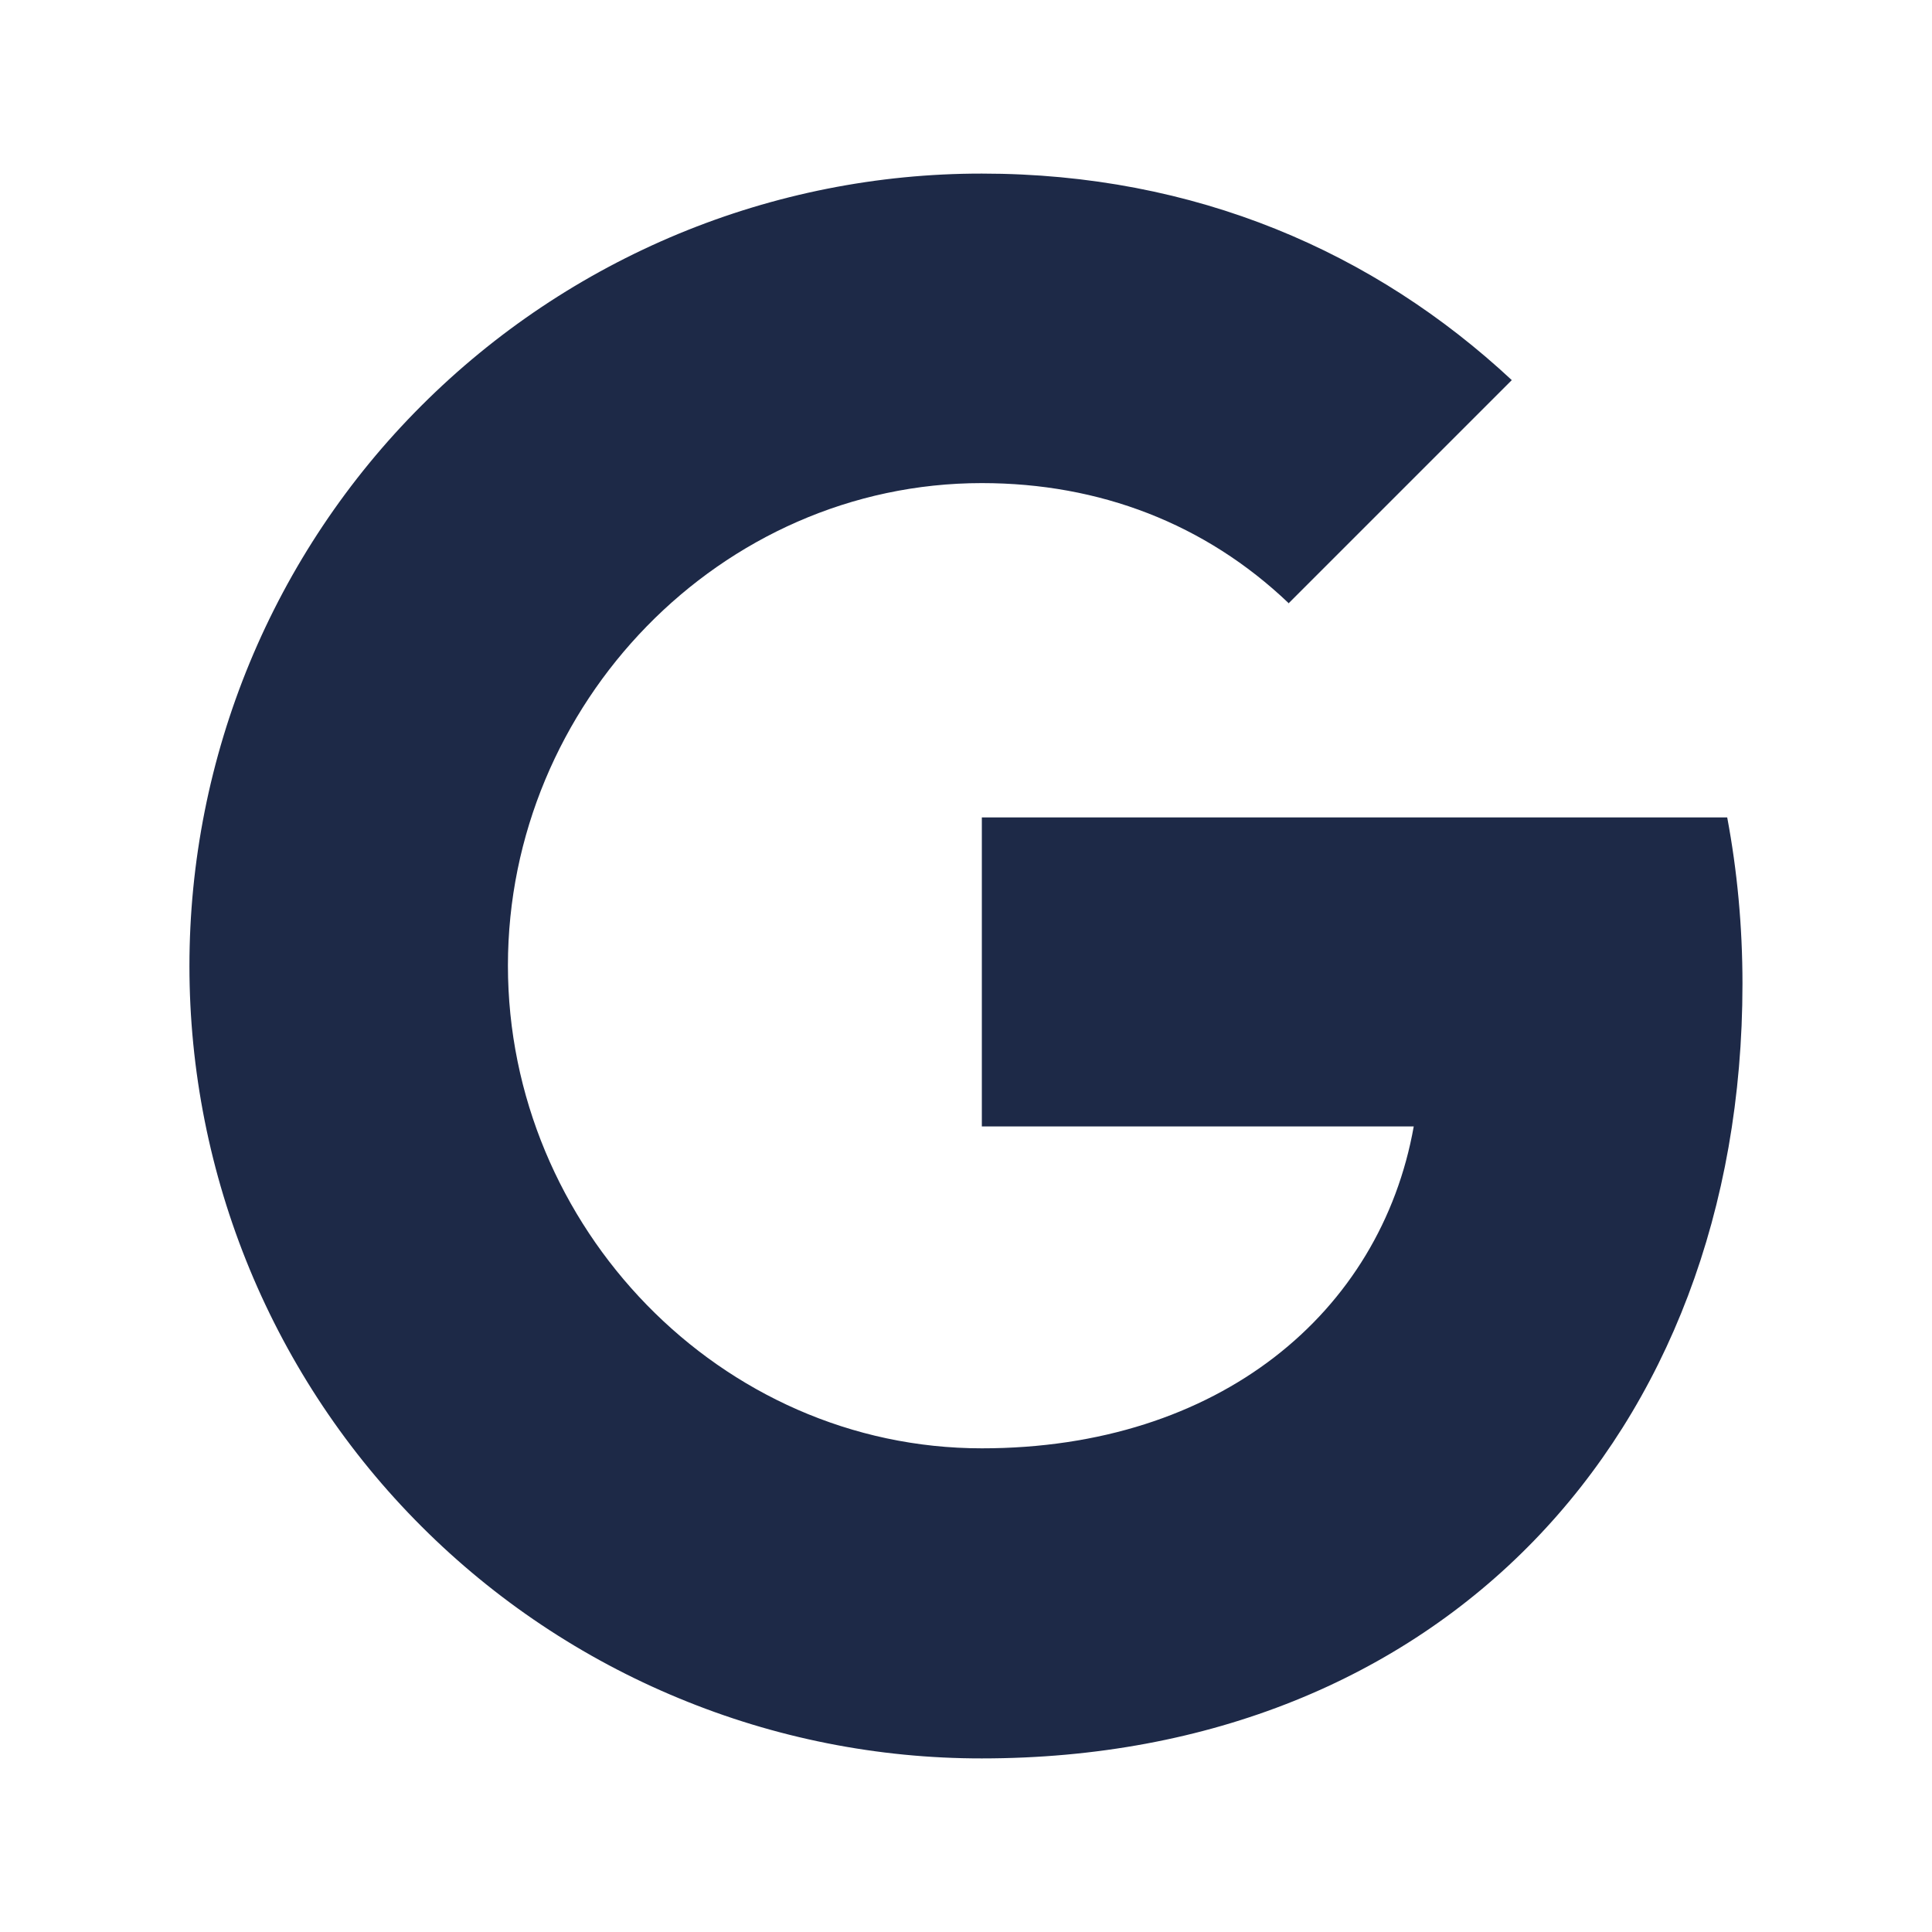
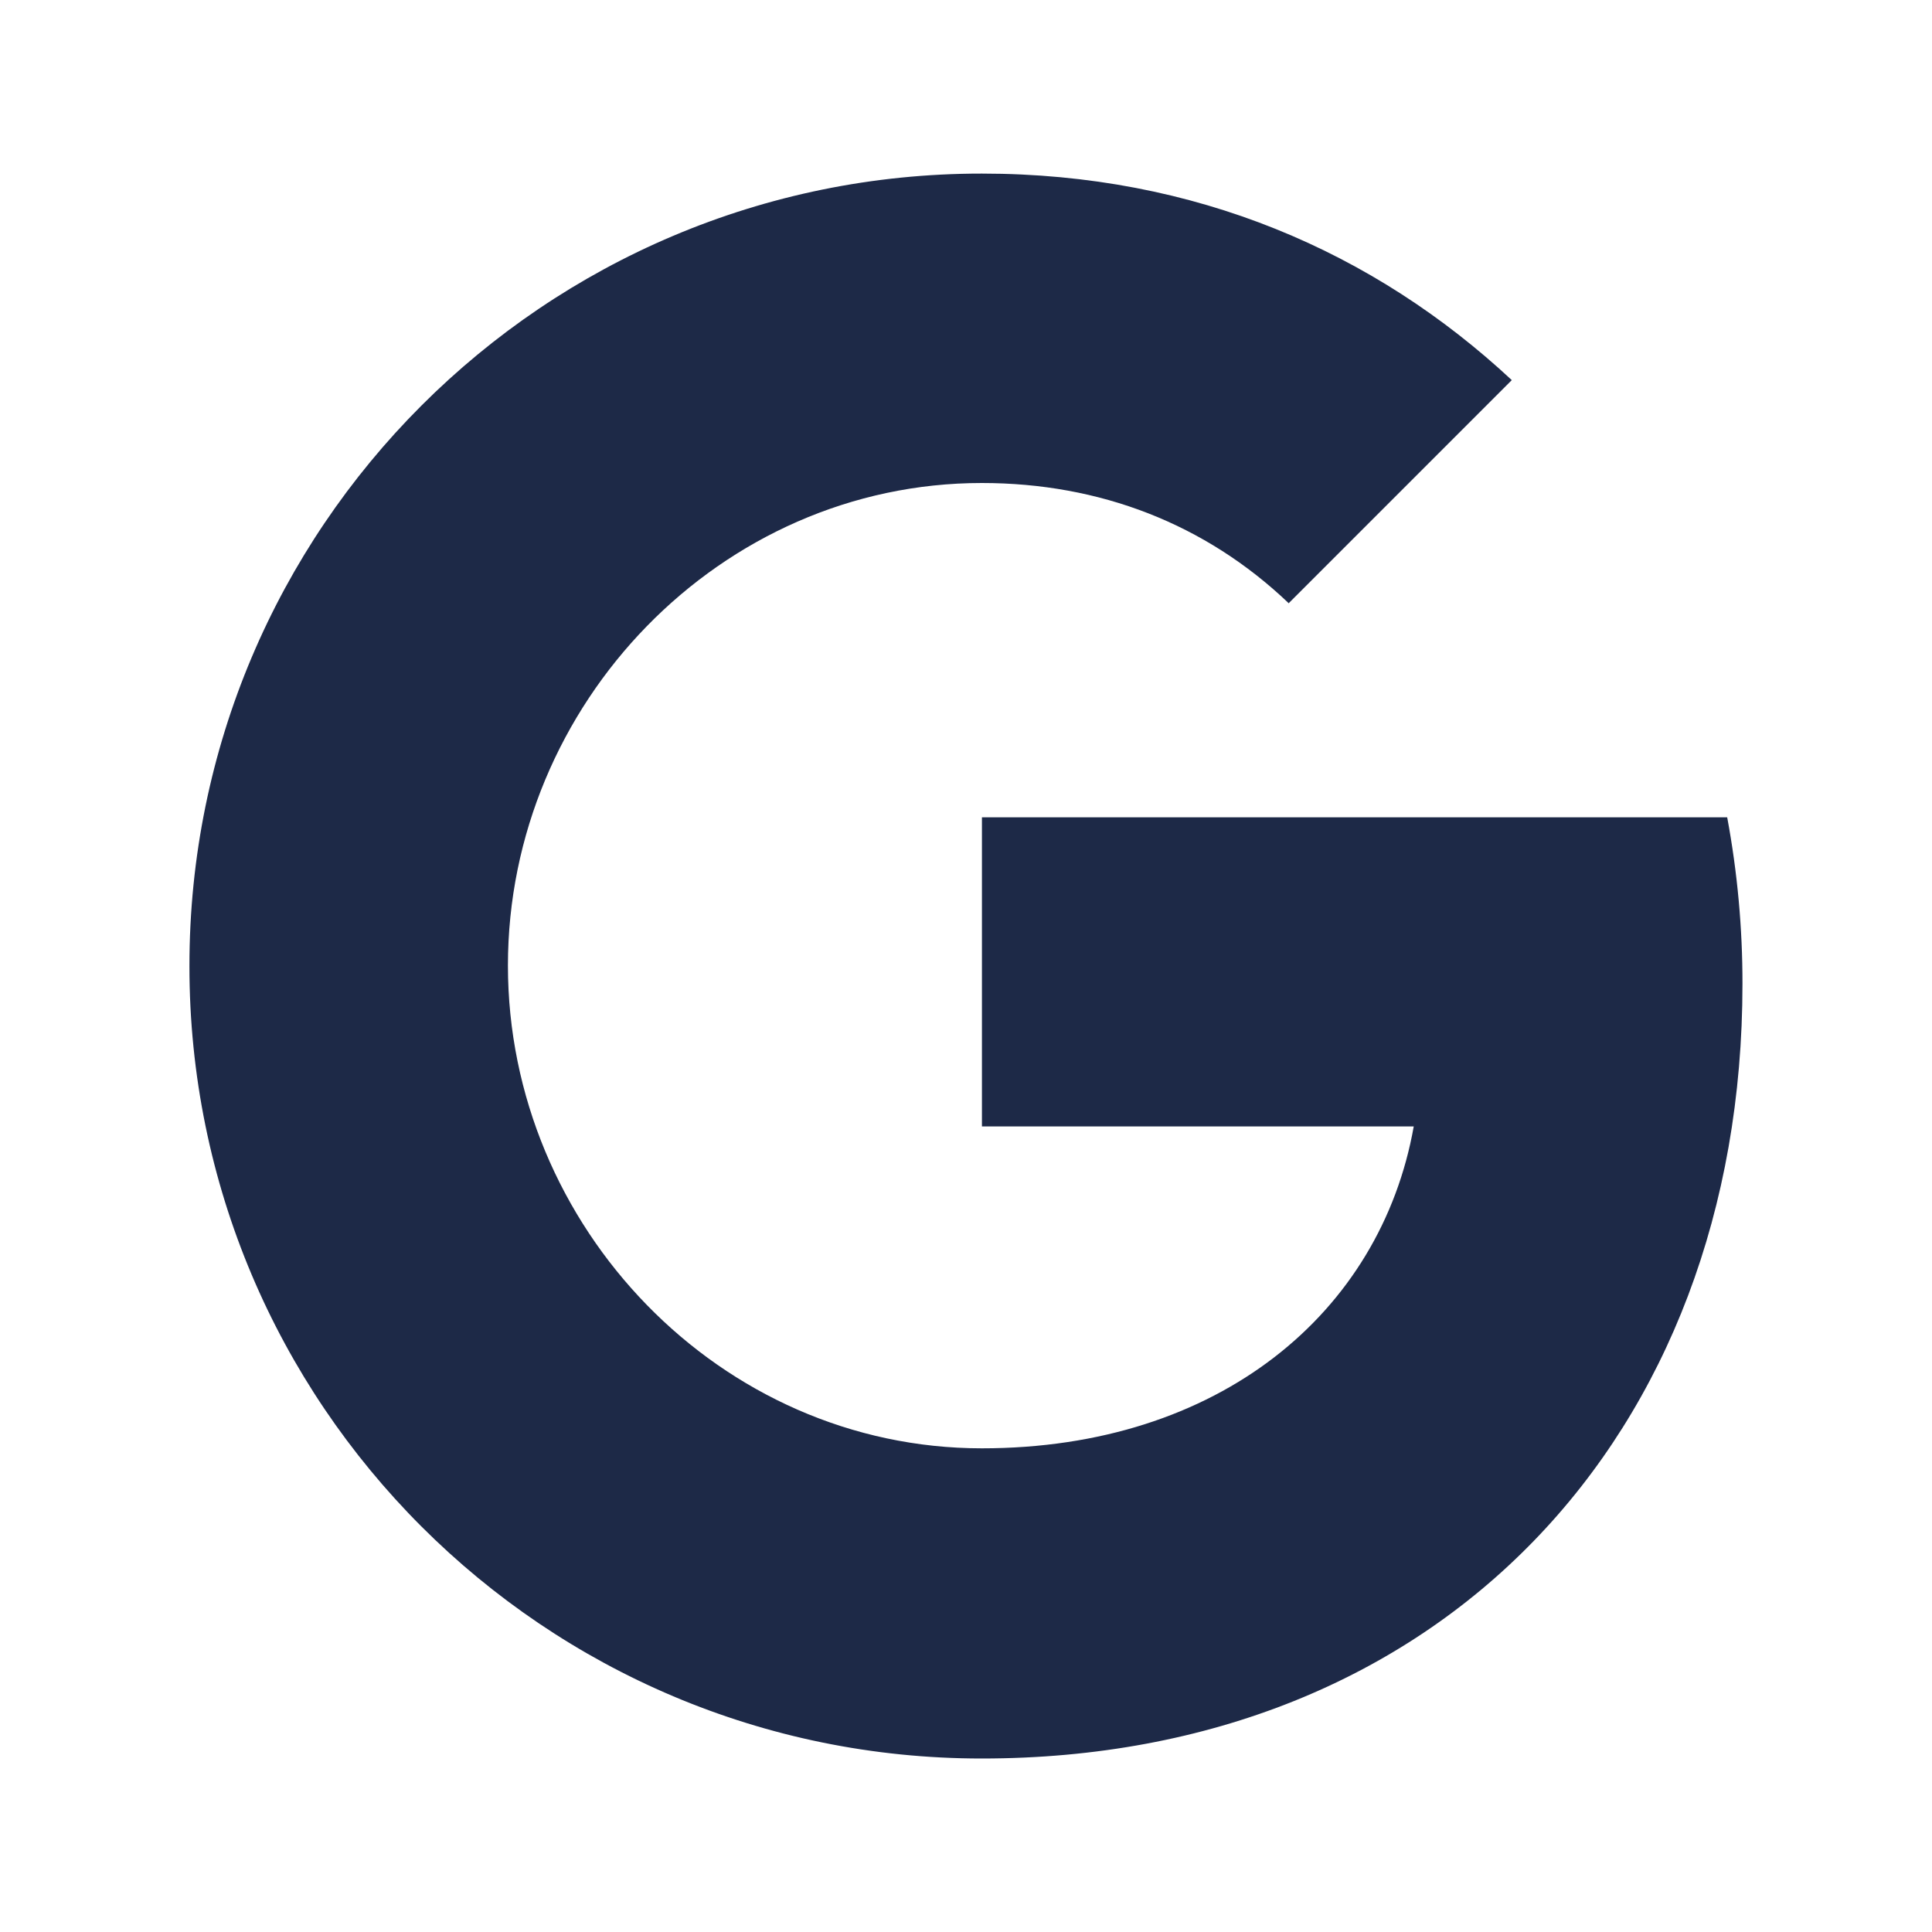
- <svg xmlns="http://www.w3.org/2000/svg" width="20" height="20" viewBox="0 0 20 20" fill="none">
-   <path d="M17.88 8.462C17.983 9.011 18.038 9.585 18.038 10.184C18.038 14.871 14.902 18.203 10.164 18.203C9.087 18.204 8.02 17.992 7.025 17.579C6.029 17.167 5.125 16.563 4.363 15.801C3.601 15.04 2.997 14.135 2.585 13.14C2.173 12.144 1.961 11.077 1.961 10C1.961 8.923 2.173 7.856 2.585 6.86C2.997 5.865 3.601 4.96 4.363 4.199C5.125 3.437 6.029 2.833 7.025 2.42C8.02 2.008 9.087 1.796 10.164 1.797C12.379 1.797 14.23 2.612 15.65 3.935L13.338 6.247V6.242C12.477 5.422 11.384 5.001 10.164 5.001C7.458 5.001 5.258 7.287 5.258 9.995C5.258 12.702 7.458 14.993 10.164 14.993C12.62 14.993 14.292 13.589 14.635 11.661H10.164V8.462H17.881H17.88Z" fill="#1D2947" />
+ <svg xmlns="http://www.w3.org/2000/svg" width="20" height="20" fill="none">
+   <path d="M17.88 8.462a9.37 9.37 0 01.158 1.722c0 4.687-3.136 8.02-7.874 8.02A8.2 8.2 0 011.961 10a8.2 8.2 0 018.203-8.203c2.215 0 4.066.815 5.486 2.138l-2.312 2.312v-.005C12.477 5.422 11.384 5 10.164 5 7.458 5 5.258 7.287 5.258 9.995c0 2.707 2.2 4.998 4.906 4.998 2.456 0 4.128-1.404 4.471-3.332h-4.47v-3.2h7.716z" fill="#1D2947" />
</svg>
